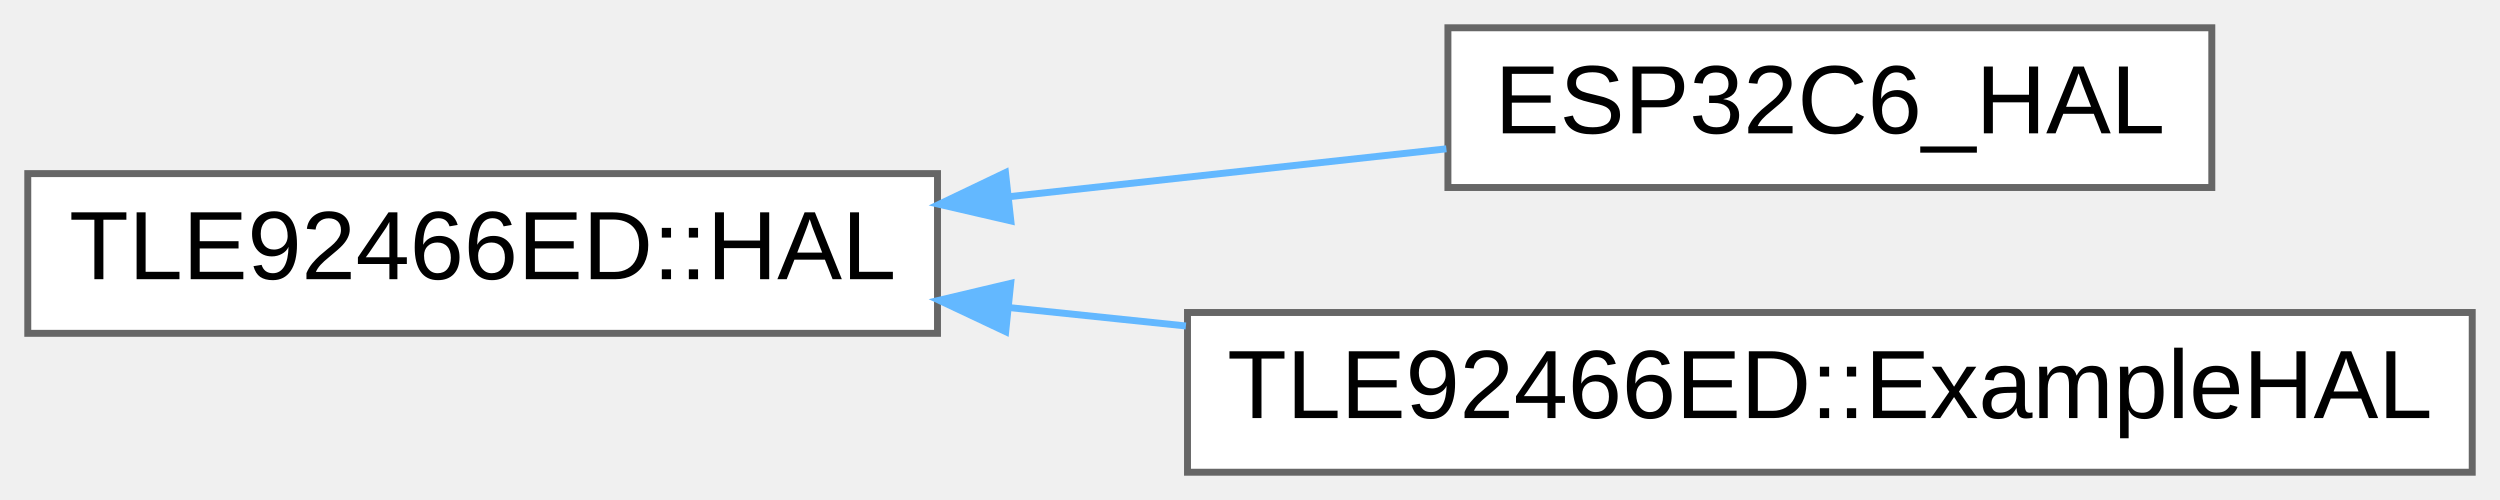
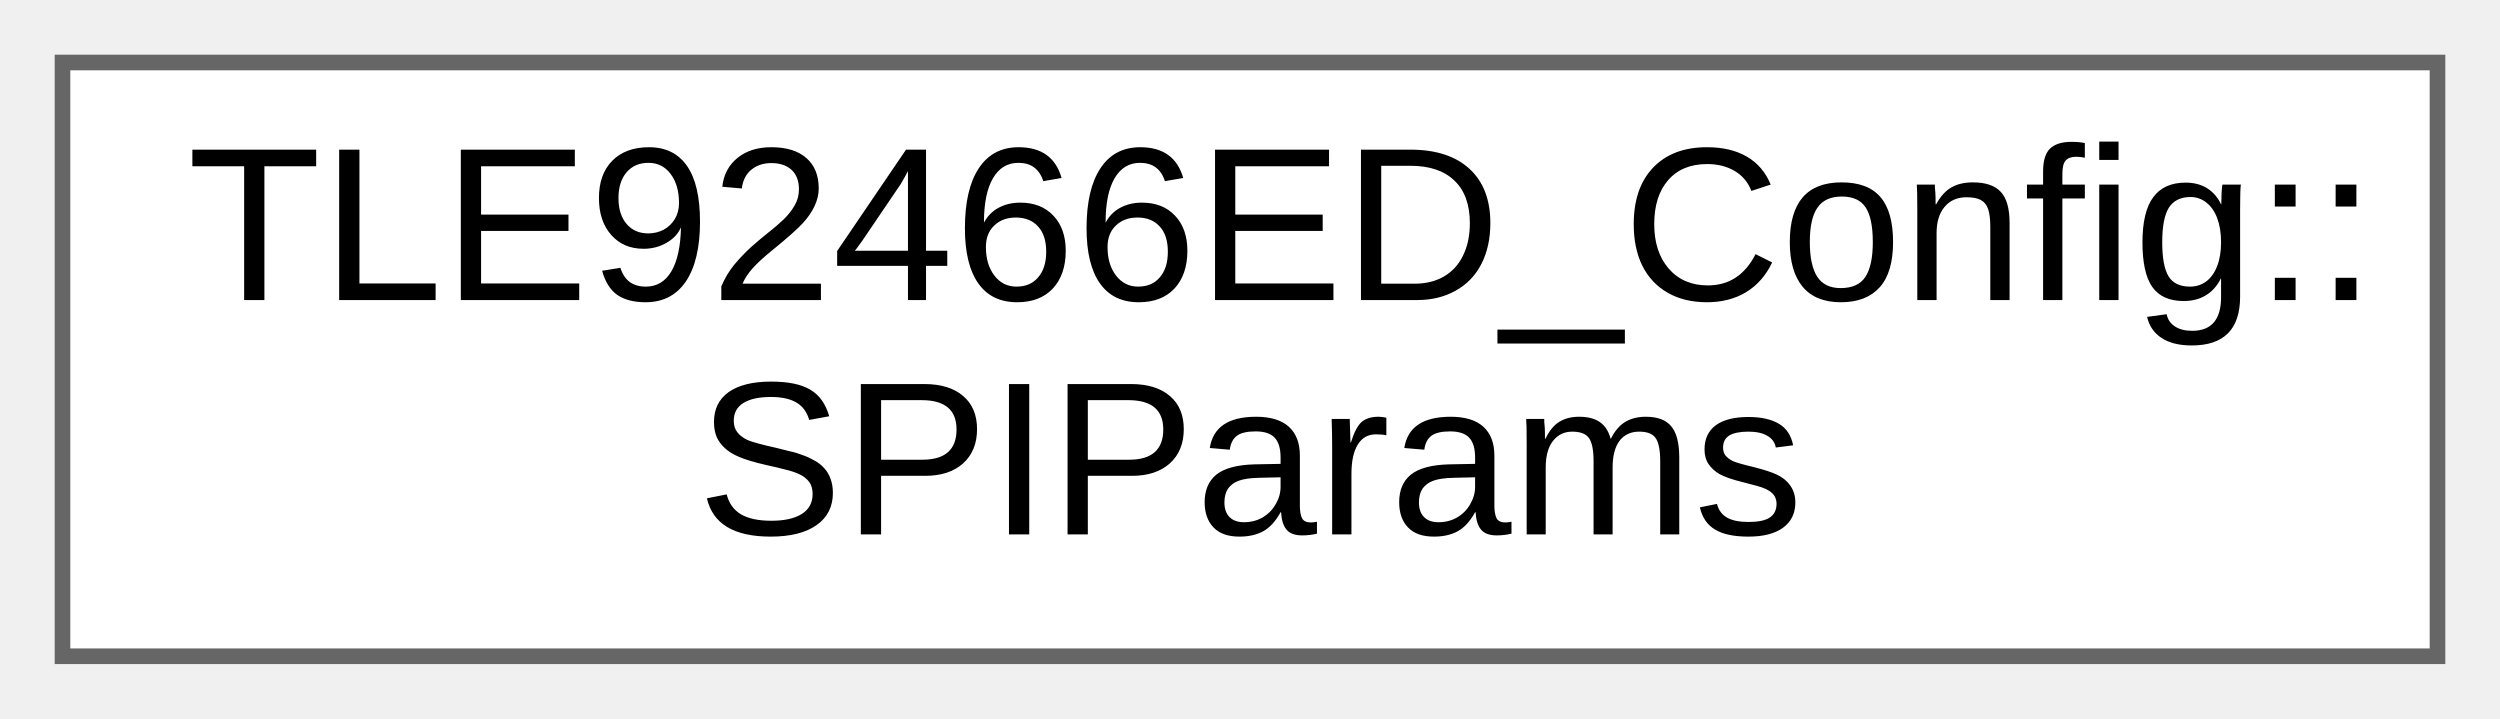
- <svg xmlns="http://www.w3.org/2000/svg" xmlns:xlink="http://www.w3.org/1999/xlink" width="360pt" height="72pt" viewBox="0.00 0.00 360.00 72.00">
-   <g id="graph0" class="graph" transform="scale(1 1) rotate(0) translate(4 68)">
+ <svg xmlns="http://www.w3.org/2000/svg" xmlns:xlink="http://www.w3.org/1999/xlink" width="160pt" height="46pt" viewBox="0.00 0.00 160.00 46.00">
+   <g id="graph0" class="graph" transform="scale(1 1) rotate(0) translate(4 42)">
    <g id="Node000000" class="node">
      <g id="a_Node000000">
-         <a xlink:href="classTLE92466ED_1_1HAL.html" target="_top" xlink:title="Abstract Hardware Abstraction Layer (HAL) base class.">
-           <polygon fill="white" stroke="#666666" points="131,-43 0,-43 0,-20 131,-20 131,-43" />
-           <text text-anchor="middle" x="65.5" y="-27.8" font-family="Arial" font-size="14.00">TLE92466ED::HAL</text>
-         </a>
-       </g>
-     </g>
-     <g id="Node000001" class="node">
-       <g id="a_Node000001">
-         <a xlink:href="classESP32C6__HAL.html" target="_top" xlink:title="ESP32-C6 implementation of the TLE92466ED HAL interface.">
-           <polygon fill="white" stroke="#666666" points="314.5,-64 204.5,-64 204.5,-41 314.5,-41 314.5,-64" />
-           <text text-anchor="middle" x="259.5" y="-48.8" font-family="Arial" font-size="14.00">ESP32C6_HAL</text>
-         </a>
-       </g>
-     </g>
-     <g id="edge1_Node000000_Node000001" class="edge">
-       <g id="a_edge1_Node000000_Node000001">
-         <a xlink:title=" ">
-           <path fill="none" stroke="#63b8ff" d="M141.4,-39.69C162.37,-41.99 184.76,-44.43 204.28,-46.57" />
-           <polygon fill="#63b8ff" stroke="#63b8ff" points="141.56,-36.19 131.23,-38.58 140.79,-43.15 141.56,-36.19" />
-         </a>
-       </g>
-     </g>
-     <g id="Node000002" class="node">
-       <g id="a_Node000002">
-         <a xlink:href="classTLE92466ED_1_1ExampleHAL.html" target="_top" xlink:title="Example HAL implementation for 32-bit SPI.">
-           <polygon fill="white" stroke="#666666" points="352,-23 167,-23 167,0 352,0 352,-23" />
-           <text text-anchor="middle" x="259.5" y="-7.8" font-family="Arial" font-size="14.00">TLE92466ED::ExampleHAL</text>
-         </a>
-       </g>
-     </g>
-     <g id="edge2_Node000000_Node000002" class="edge">
-       <g id="a_edge2_Node000000_Node000002">
-         <a xlink:title=" ">
-           <path fill="none" stroke="#63b8ff" d="M141.3,-23.71C149.65,-22.84 158.23,-21.94 166.77,-21.06" />
-           <polygon fill="#63b8ff" stroke="#63b8ff" points="140.82,-20.24 131.23,-24.76 141.54,-27.2 140.82,-20.24" />
+         <a xlink:href="structTLE92466ED__Config_1_1SPIParams.html" target="_top" xlink:title="SPI Communication Parameters.">
+           <polygon fill="white" stroke="#666666" points="152,-38 0,-38 0,0 152,0 152,-38" />
+           <text text-anchor="start" x="8" y="-22.8" font-family="Arial" font-size="14.00">TLE92466ED_Config::</text>
+           <text text-anchor="middle" x="76" y="-7.8" font-family="Arial" font-size="14.00">SPIParams</text>
        </a>
      </g>
    </g>
  </g>
</svg>
